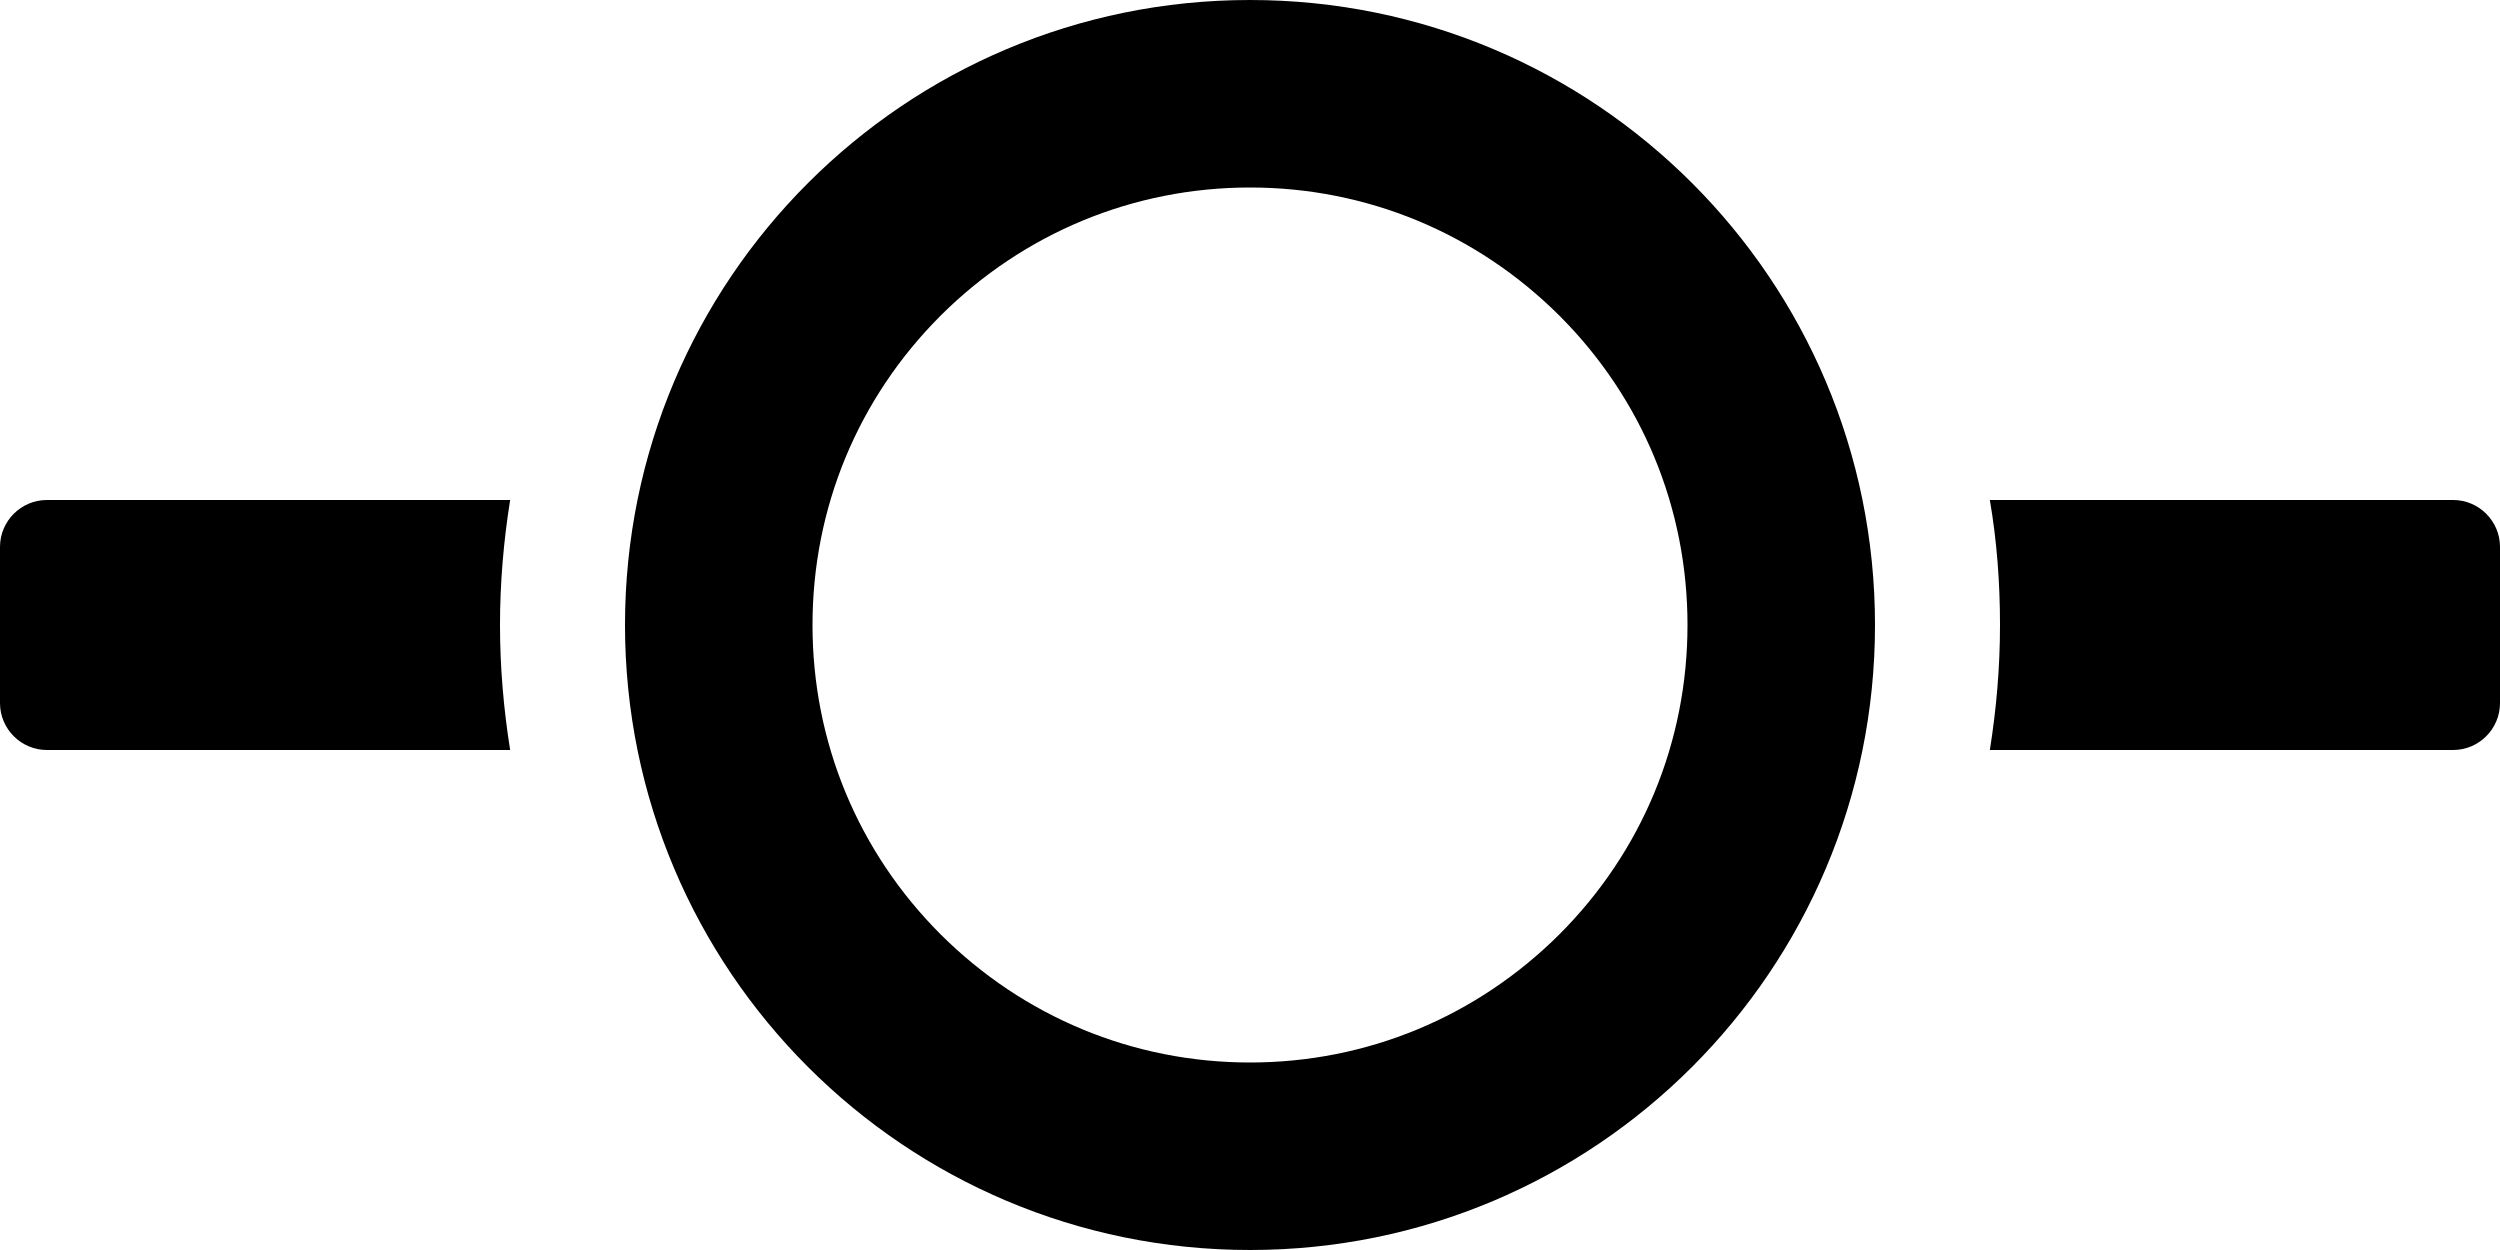
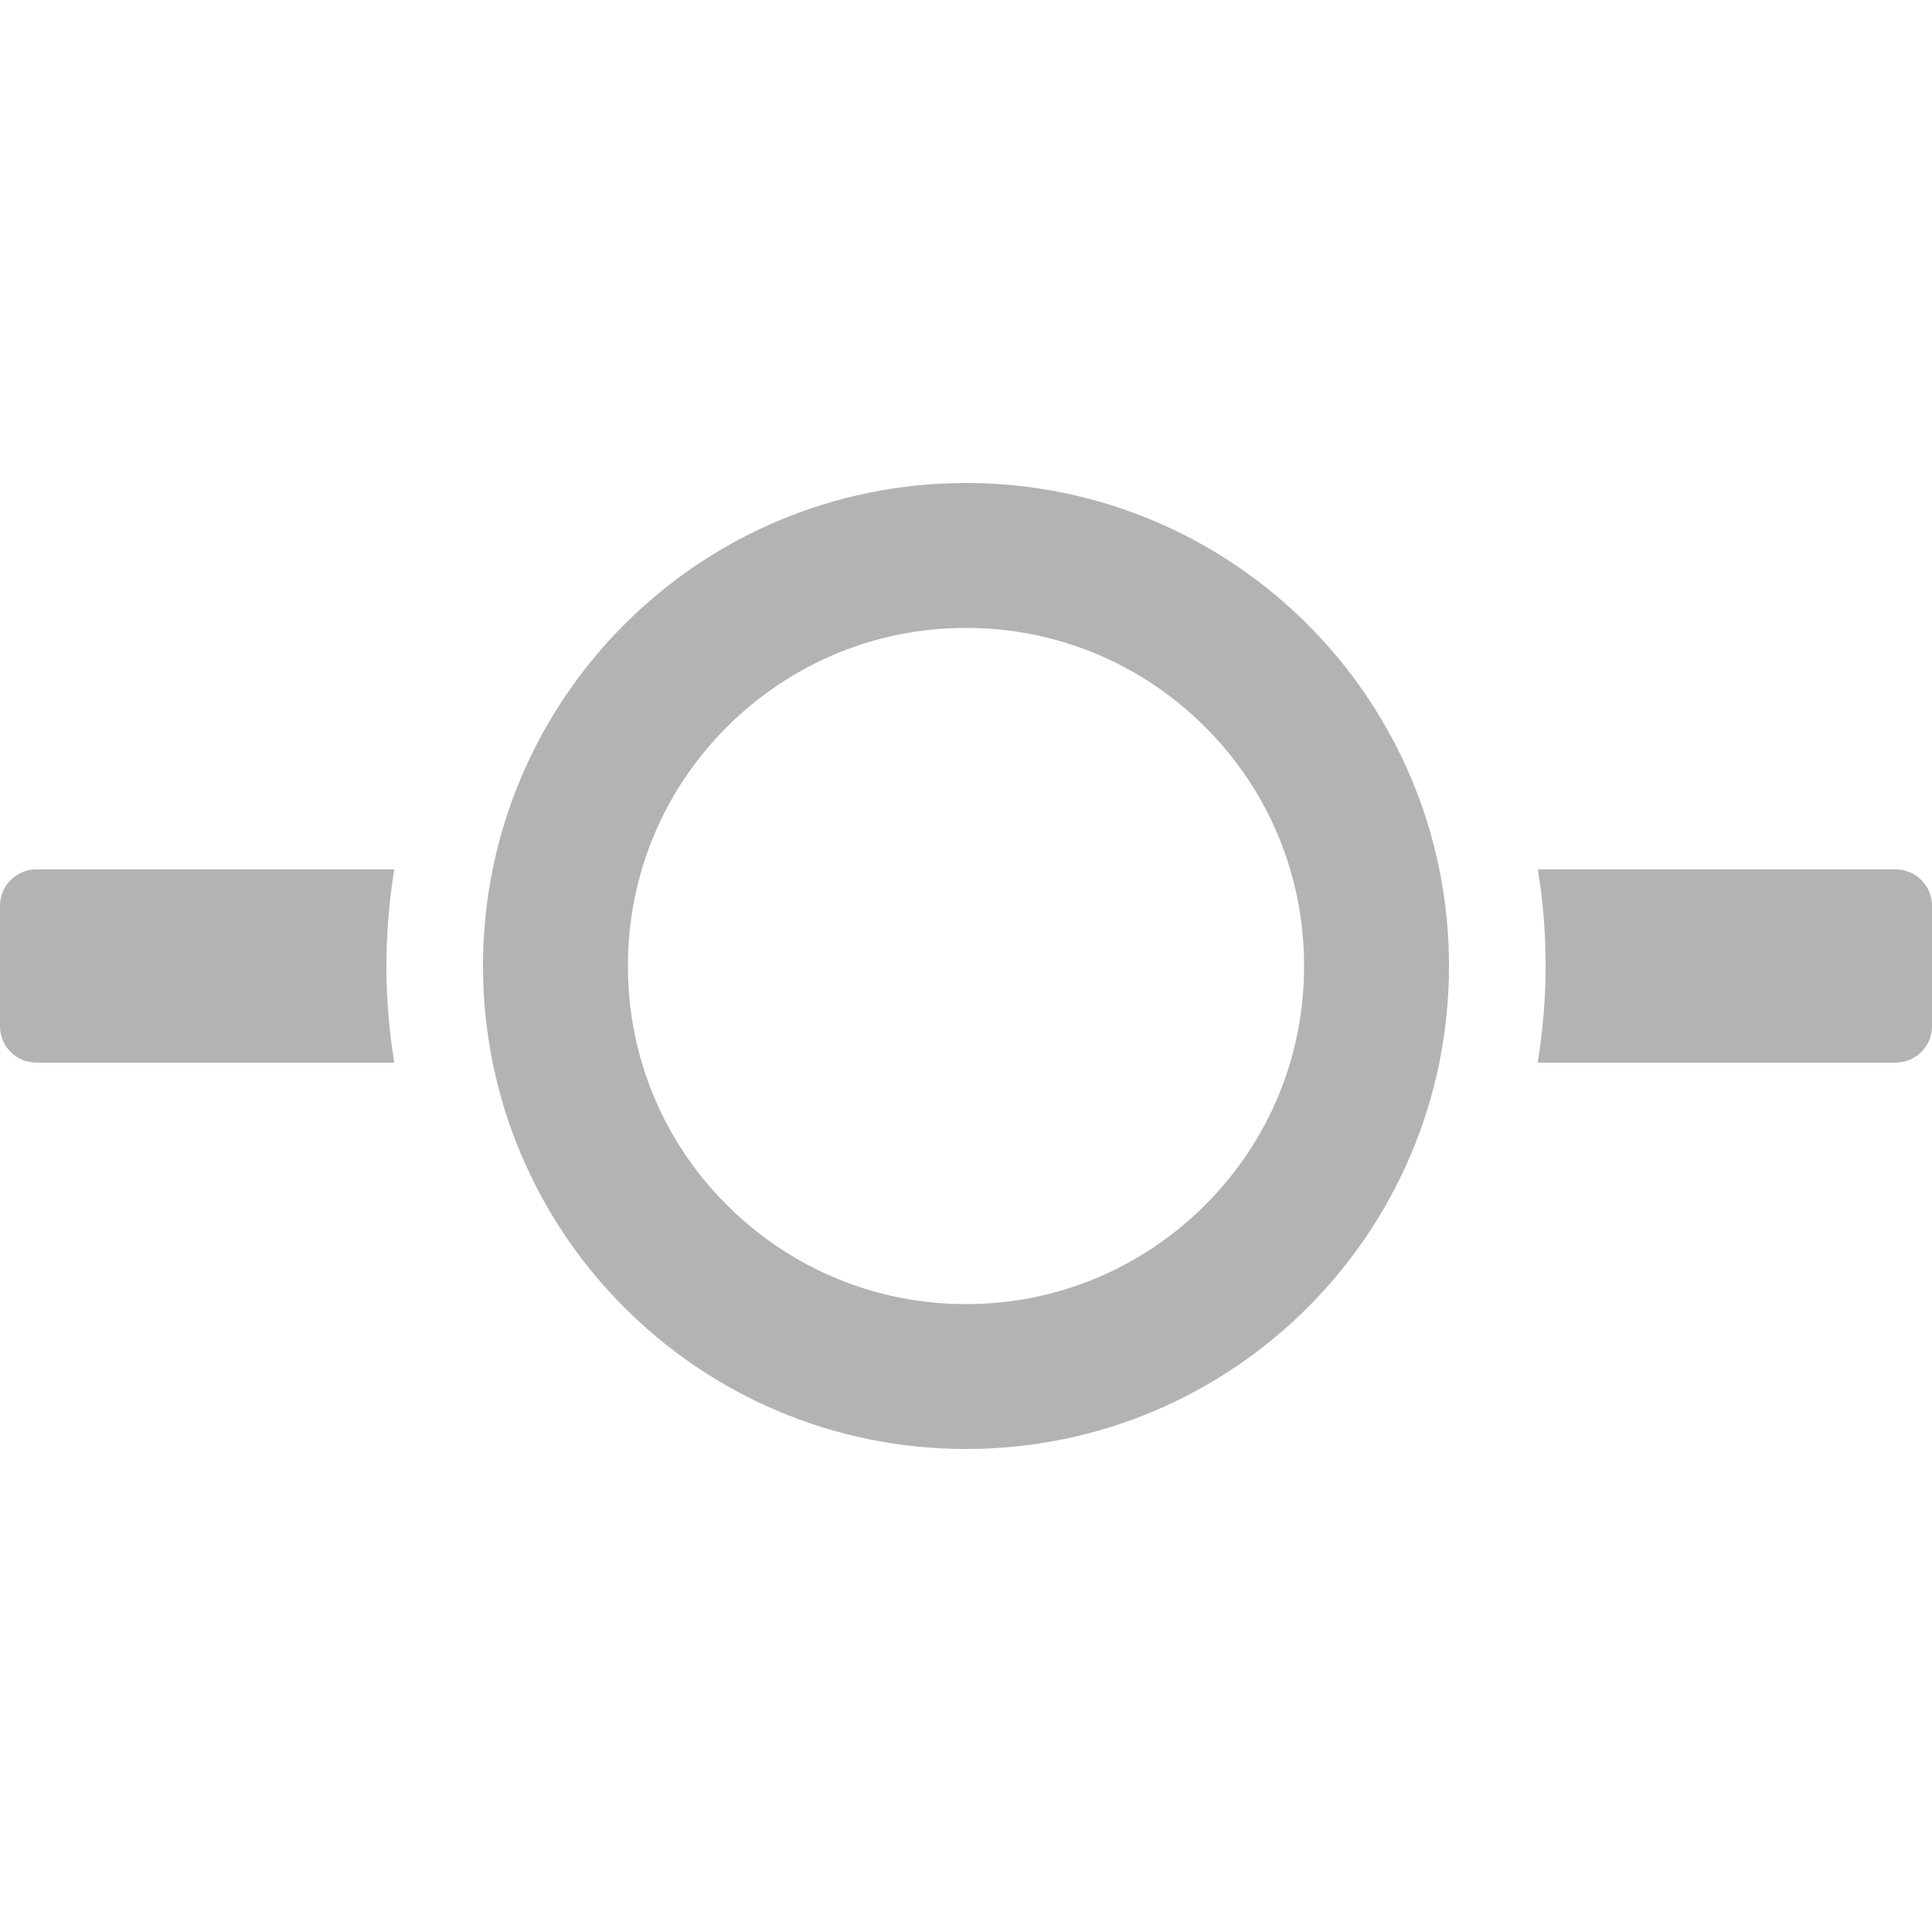
- <svg xmlns="http://www.w3.org/2000/svg" width="16" height="8" viewBox="0 0 16 8" fill="none">
-   <path d="M3.2 4C3.2 4.27 3.223 4.537 3.265 4.8H0.3C0.135 4.8 0 4.665 0 4.5V3.5C0 3.335 0.135 3.2 0.3 3.2H3.265C3.223 3.462 3.2 3.73 3.2 4ZM15.7 3.2H12.735C12.78 3.462 12.8 3.73 12.8 4C12.8 4.27 12.777 4.537 12.735 4.8H15.7C15.865 4.8 16 4.665 16 4.5V3.5C16 3.335 15.865 3.2 15.7 3.2ZM8 1.2C7.253 1.2 6.55 1.492 6.02 2.02C5.49 2.55 5.2 3.252 5.2 4C5.2 4.747 5.49 5.45 6.02 5.98C6.55 6.508 7.253 6.8 8 6.8C8.748 6.8 9.45 6.508 9.98 5.98C10.51 5.45 10.8 4.747 10.8 4C10.8 3.252 10.51 2.55 9.98 2.02C9.45 1.492 8.748 1.2 8 1.2ZM8 0C10.21 0 12 1.79 12 4C12 6.21 10.21 8 8 8C5.79 8 4 6.21 4 4C4 1.79 5.79 0 8 0Z" fill="black" />
+ <svg xmlns="http://www.w3.org/2000/svg" width="16" height="16" viewBox="0 0 16 16" fill="none">
+   <g opacity="0.3">
+     <path d="M3.2 8C3.2 8.27 3.223 8.537 3.265 8.8H0.3C0.135 8.8 0 8.665 0 8.5V7.5C0 7.335 0.135 7.2 0.3 7.2H3.265C3.223 7.463 3.2 7.73 3.2 8ZM15.7 7.2H12.735C12.78 7.463 12.8 7.73 12.8 8C12.8 8.27 12.777 8.537 12.735 8.8H15.7C15.865 8.8 16 8.665 16 8.5V7.5C16 7.335 15.865 7.2 15.7 7.2ZM8 5.2C7.253 5.2 6.55 5.492 6.02 6.02C5.49 6.55 5.2 7.253 5.2 8C5.2 8.748 5.49 9.45 6.02 9.98C6.55 10.508 7.253 10.8 8 10.8C8.748 10.8 9.45 10.508 9.98 9.98C10.51 9.45 10.8 8.748 10.8 8C10.8 7.253 10.51 6.55 9.98 6.02C9.45 5.492 8.748 5.2 8 5.2ZM8 4C10.21 4 12 5.79 12 8C12 10.21 10.21 12 8 12C5.79 12 4 10.21 4 8C4 5.79 5.79 4 8 4Z" fill="black" />
+   </g>
</svg>
